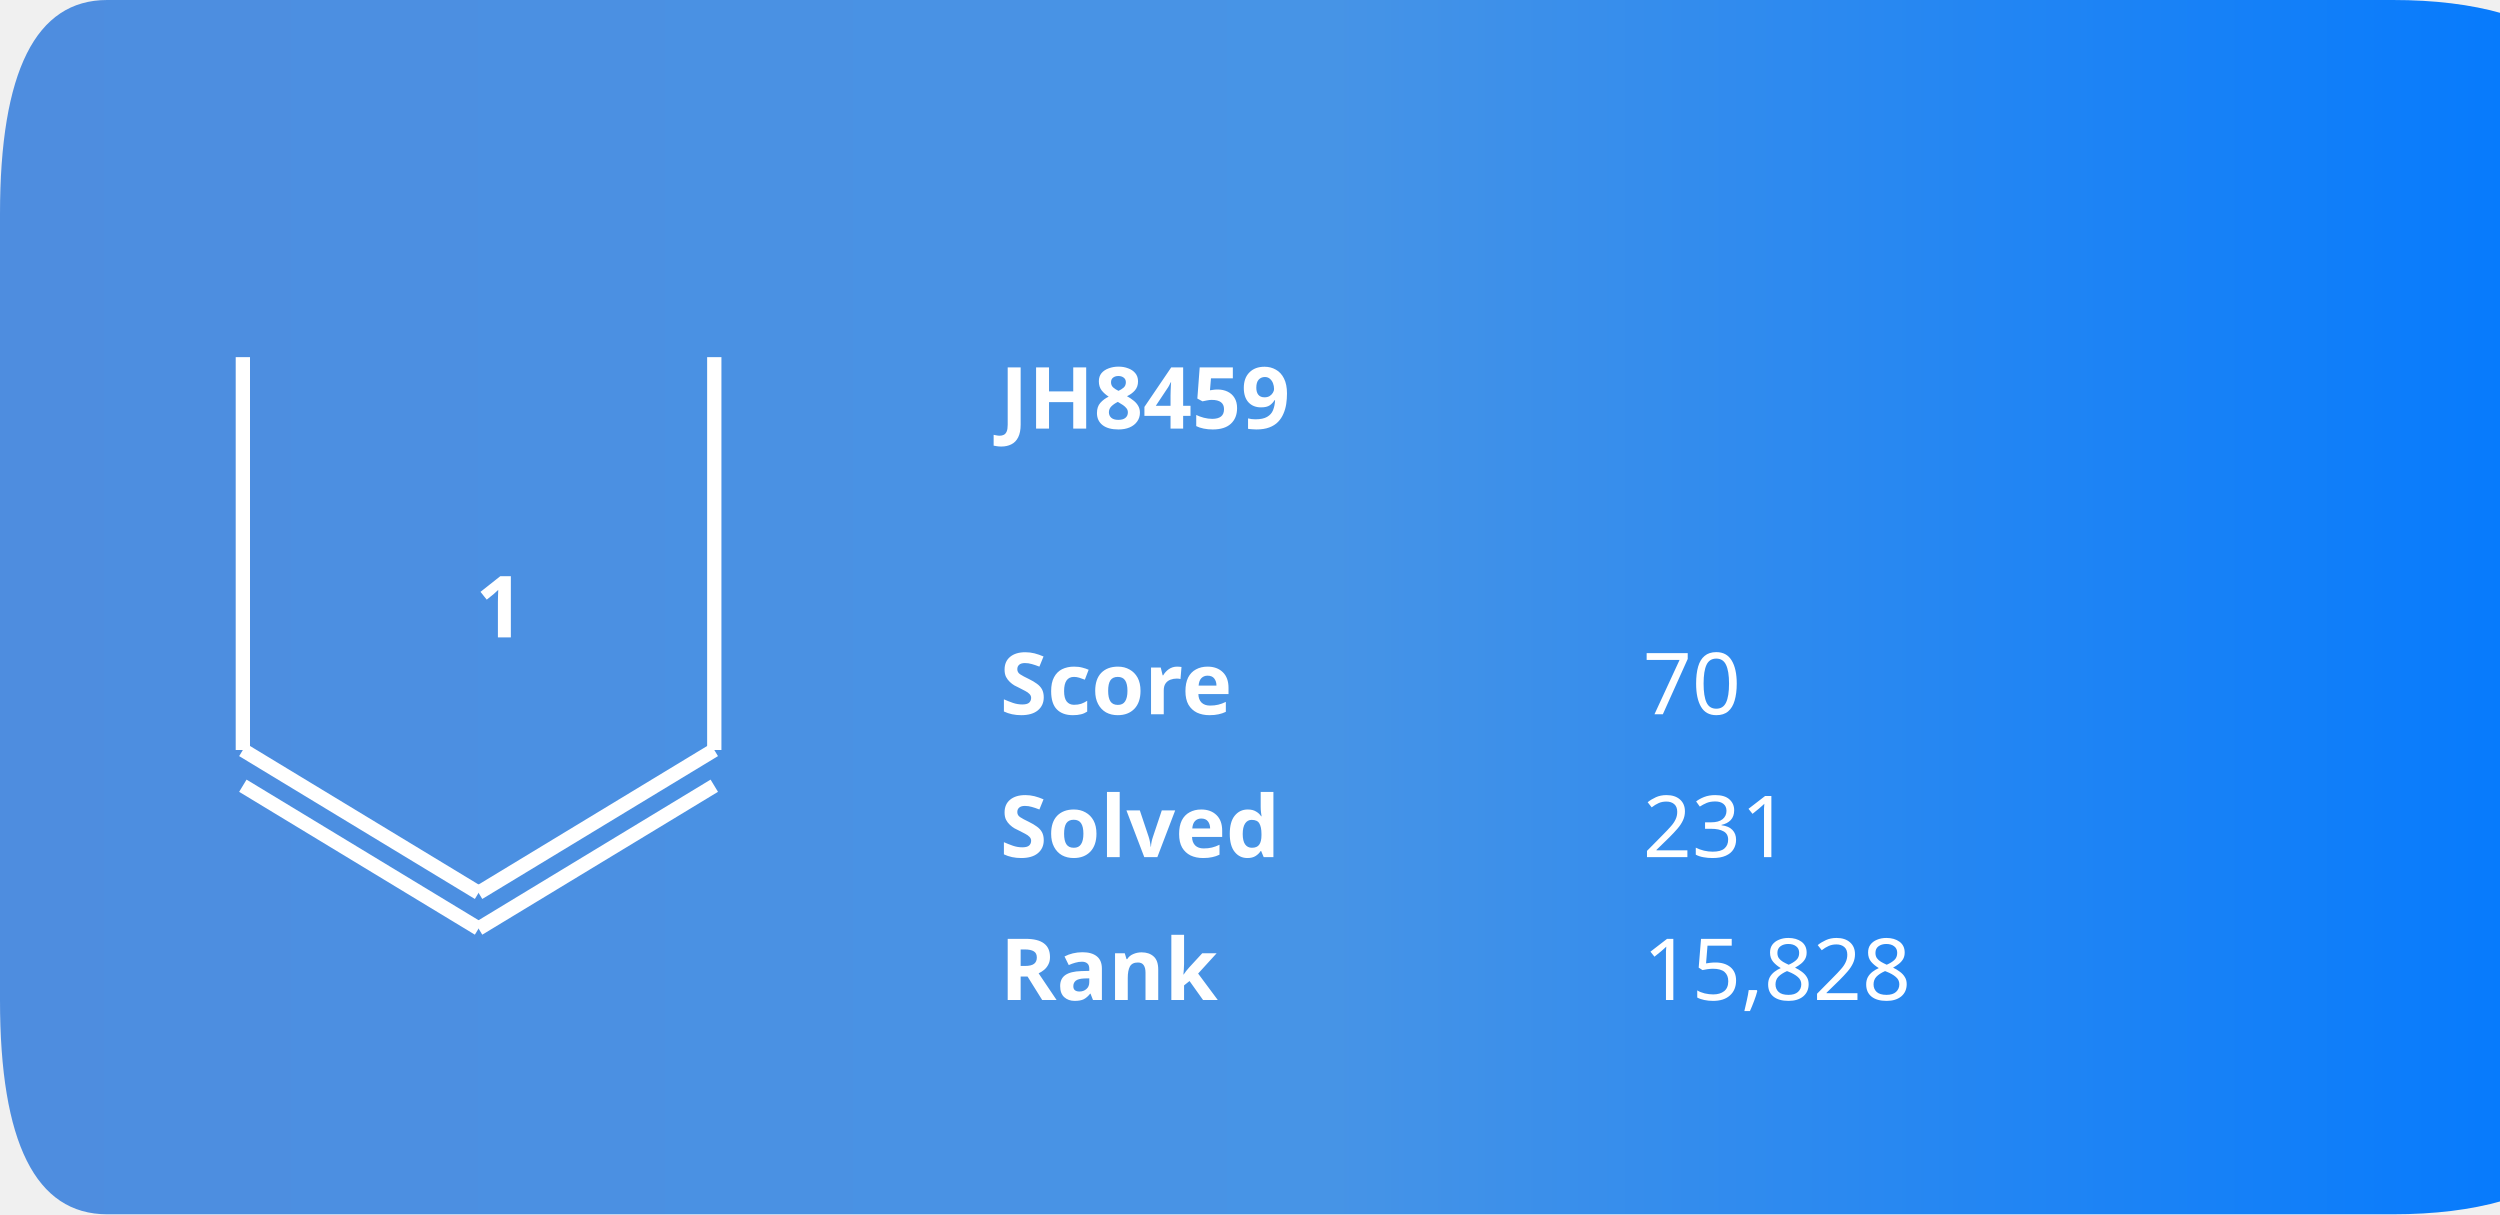
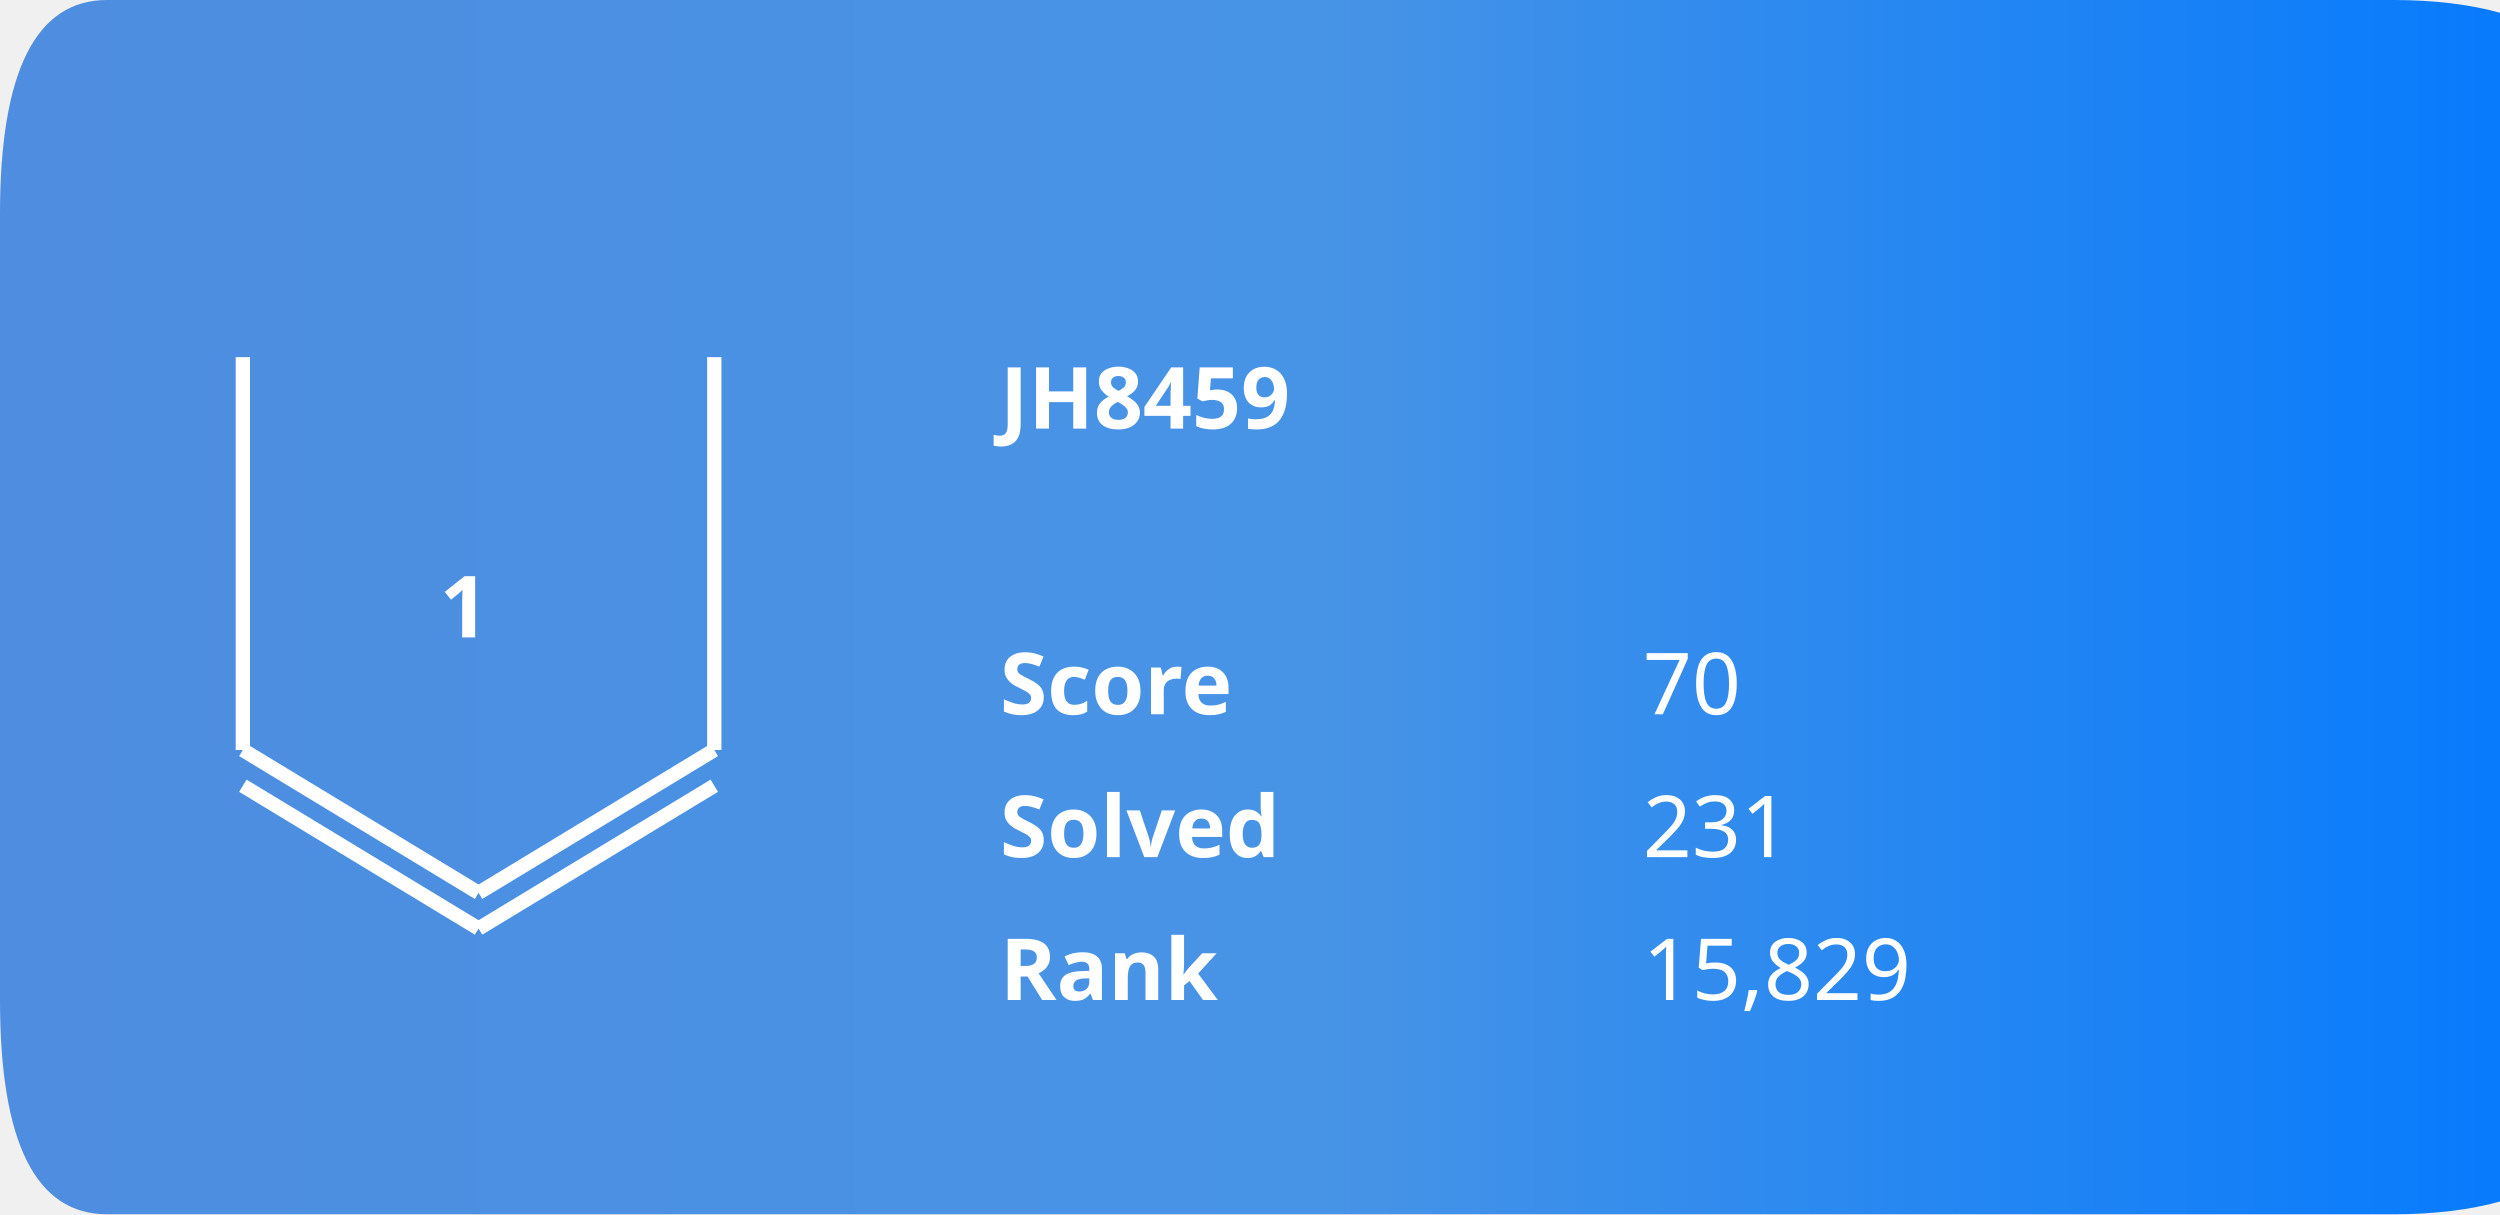
<svg xmlns="http://www.w3.org/2000/svg" version="1.1" width="350px" height="170px" style="shape-rendering:geometricPrecision; text-rendering:geometricPrecision; image-rendering:optimizeQuality; fill-rule:evenodd; clip-rule:evenodd">
  <style>
            .title_no {
                font-size: 3rem;
                font-weight: 1000;
                font-family: 'Noto Sans KR', sans-serif;
            }

            .title_id {
                font-size: 1.3rem;
                font-weight: 1000;
                font-family: 'Noto Sans KR', sans-serif;
            }
        
            .sub_title {
                font-size: 1rem;
                font-weight: 700;
                font-family: 'Noto Sans KR', sans-serif;
            }

            .value {
                font-size: 1rem;
                font-weight: 500;
                font-family: 'Noto Sans KR', sans-serif;
            }

            .group {
                animation: delayFadeIn 2s ease-in-out forwards
            }

            @keyframes delayFadeIn {
                0% { opacity: 0; }
                80% { opacity: 0; }
                100% { opacity: 1; }
            }

        </style>
  <path style="opacity:1" fill="none" d="M 0,0 C 116.667,0 233.333,0 350,0 C 350,56.667 350,113.333 350,170 C 233.333,170 116.667,170 0,170 Z" />
  <defs>
    <linearGradient id="grad1" x1="0%" y1="0%" x2="100%" y2="0%">
      <stop offset="0%" style="stop-color: #4e8ddf; stop-opacity: 1" />
      <stop offset="50%" style="stop-color: #4794e6; stop-opacity: 1" />
      <stop offset="100%" style="stop-color: #0078ff; stop-opacity: 1" />
    </linearGradient>
  </defs>
  <path style="opacity:1" fill="url(#grad1)" d="M 15,0 L 335,0 Q 370,0 370,30 L 370,140 Q 370,170 335,170 L 15,170 Q 0,170 0,140 L 0,30 Q 0,0 15,0 Z" />
  <line x1="34" y1="50" x2="34" y2="105" stroke-width="2" stroke="white">
    <animate attributeName="y2" dur="0.8s" fill="freeze" calcMode="spline" keyTimes="0 ; 0.675 ; 1" keySplines="0 0 1 1 ; 0.5 0 0.5 1" values="50 ; 50 ; 105" />
  </line>
  <line x1="34" y1="105" x2="67" y2="125" stroke-width="2" stroke="white">
    <animate attributeName="x2" dur="1s" fill="freeze" calcMode="spline" keyTimes="0 ; 0.8 ; 1" keySplines="0 0 1 1 ; 0.5 0 0.5 1" values="34 ; 34 ; 67" />
    <animate attributeName="y2" dur="1s" fill="freeze" calcMode="spline" keyTimes="0 ; 0.8 ; 1" keySplines="0 0 1 1 ; 0.5 0 0.5 1" values="105 ; 105 ; 125" />
  </line>
  <line x1="67" y1="125" x2="100" y2="105" stroke-width="2" stroke="white">
    <animate attributeName="x2" dur="1.2s" fill="freeze" calcMode="spline" keyTimes="0 ; 0.833 ; 1" keySplines="0 0 1 1 ; 0.5 0 0.5 1" values="67 ; 67 ; 100" />
    <animate attributeName="y2" dur="1.2s" fill="freeze" calcMode="spline" keyTimes="0 ; 0.833 ; 1" keySplines="0 0 1 1 ; 0.5 0 0.5 1" values="125 ; 125 ; 105" />
  </line>
  <line x1="100" y1="105" x2="100" y2="50" stroke-width="2" stroke="white">
    <animate attributeName="y2" dur="1.5s" fill="freeze" calcMode="spline" keyTimes="0 ; 0.8 ; 1" keySplines="0 0 1 1 ; 0.5 0 0.5 1" values="105 ; 105 ; 50" />
  </line>
  <line x1="67" y1="130" x2="34" y2="110" stroke-width="2" stroke="white">
    <animate attributeName="x2" dur="1.9s" fill="freeze" calcMode="spline" keyTimes="0 ; 0.789; 1" keySplines="0 0 1 1 ; 0.5 0 0.5 1" values="67 ; 67 ; 34" />
    <animate attributeName="y2" dur="1.9s" fill="freeze" calcMode="spline" keyTimes="0 ; 0.789 ; 1" keySplines="0 0 1 1 ; 0.5 0 0.5 1" values="130 ; 130 ; 110" />
  </line>
  <line x1="67" y1="130" x2="100" y2="110" stroke-width="2" stroke="white">
    <animate attributeName="x2" dur="1.9s" fill="freeze" calcMode="spline" keyTimes="0 ; 0.789 ; 1" keySplines="0 0 1 1 ; 0.5 0 0.5 1" values="67 ; 67 ; 100" />
    <animate attributeName="y2" dur="1.9s" fill="freeze" calcMode="spline" keyTimes="0 ; 0.789 ; 1" keySplines="0 0 1 1 ; 0.5 0 0.5 1" values="130 ; 130 ; 110" />
  </line>
-   <g class="group" style="animation-delay: 0ms">
-     <text text-anchor="middle" dominant-baseline="middle" x="70" y="85" class="title_no" style="fill:#ffffff;">1</text>
+   <g class="group">
+     <text text-anchor="middle" dominant-baseline="middle" x="65" y="85" class="title_no" style="fill:#ffffff;">1</text>
    <text text-anchor="start" x="140" y="60" class="title_id" style="fill:#ffffff;">JH8459</text>
  </g>
-   <g class="group" style="animation-delay: 400ms">
+   <g class="group">
    <text text-anchor="start" x="140" y="100" class="sub_title" style="fill:#ffffff;">Score</text>
    <text text-anchor="start" x="230" y="100" class="value" style="fill:#ffffff;">70</text>
  </g>
-   <g class="group" style="animation-delay: 800ms">
+   <g class="group">
    <text text-anchor="start" x="140" y="120" class="sub_title" style="fill:#ffffff;">Solved</text>
    <text text-anchor="start" x="230" y="120" class="value" style="fill:#ffffff;">231</text>
  </g>
-   <g class="group" style="animation-delay: 1200ms">
+   <g class="group">
    <text text-anchor="start" x="140" y="140" class="sub_title" style="fill:#ffffff;">Rank</text>
-     <text text-anchor="start" x="230" y="140" class="value" style="fill:#ffffff;">15,828</text>
+     <text text-anchor="start" x="230" y="140" class="value" style="fill:#ffffff;">15,829</text>
  </g>
</svg>
